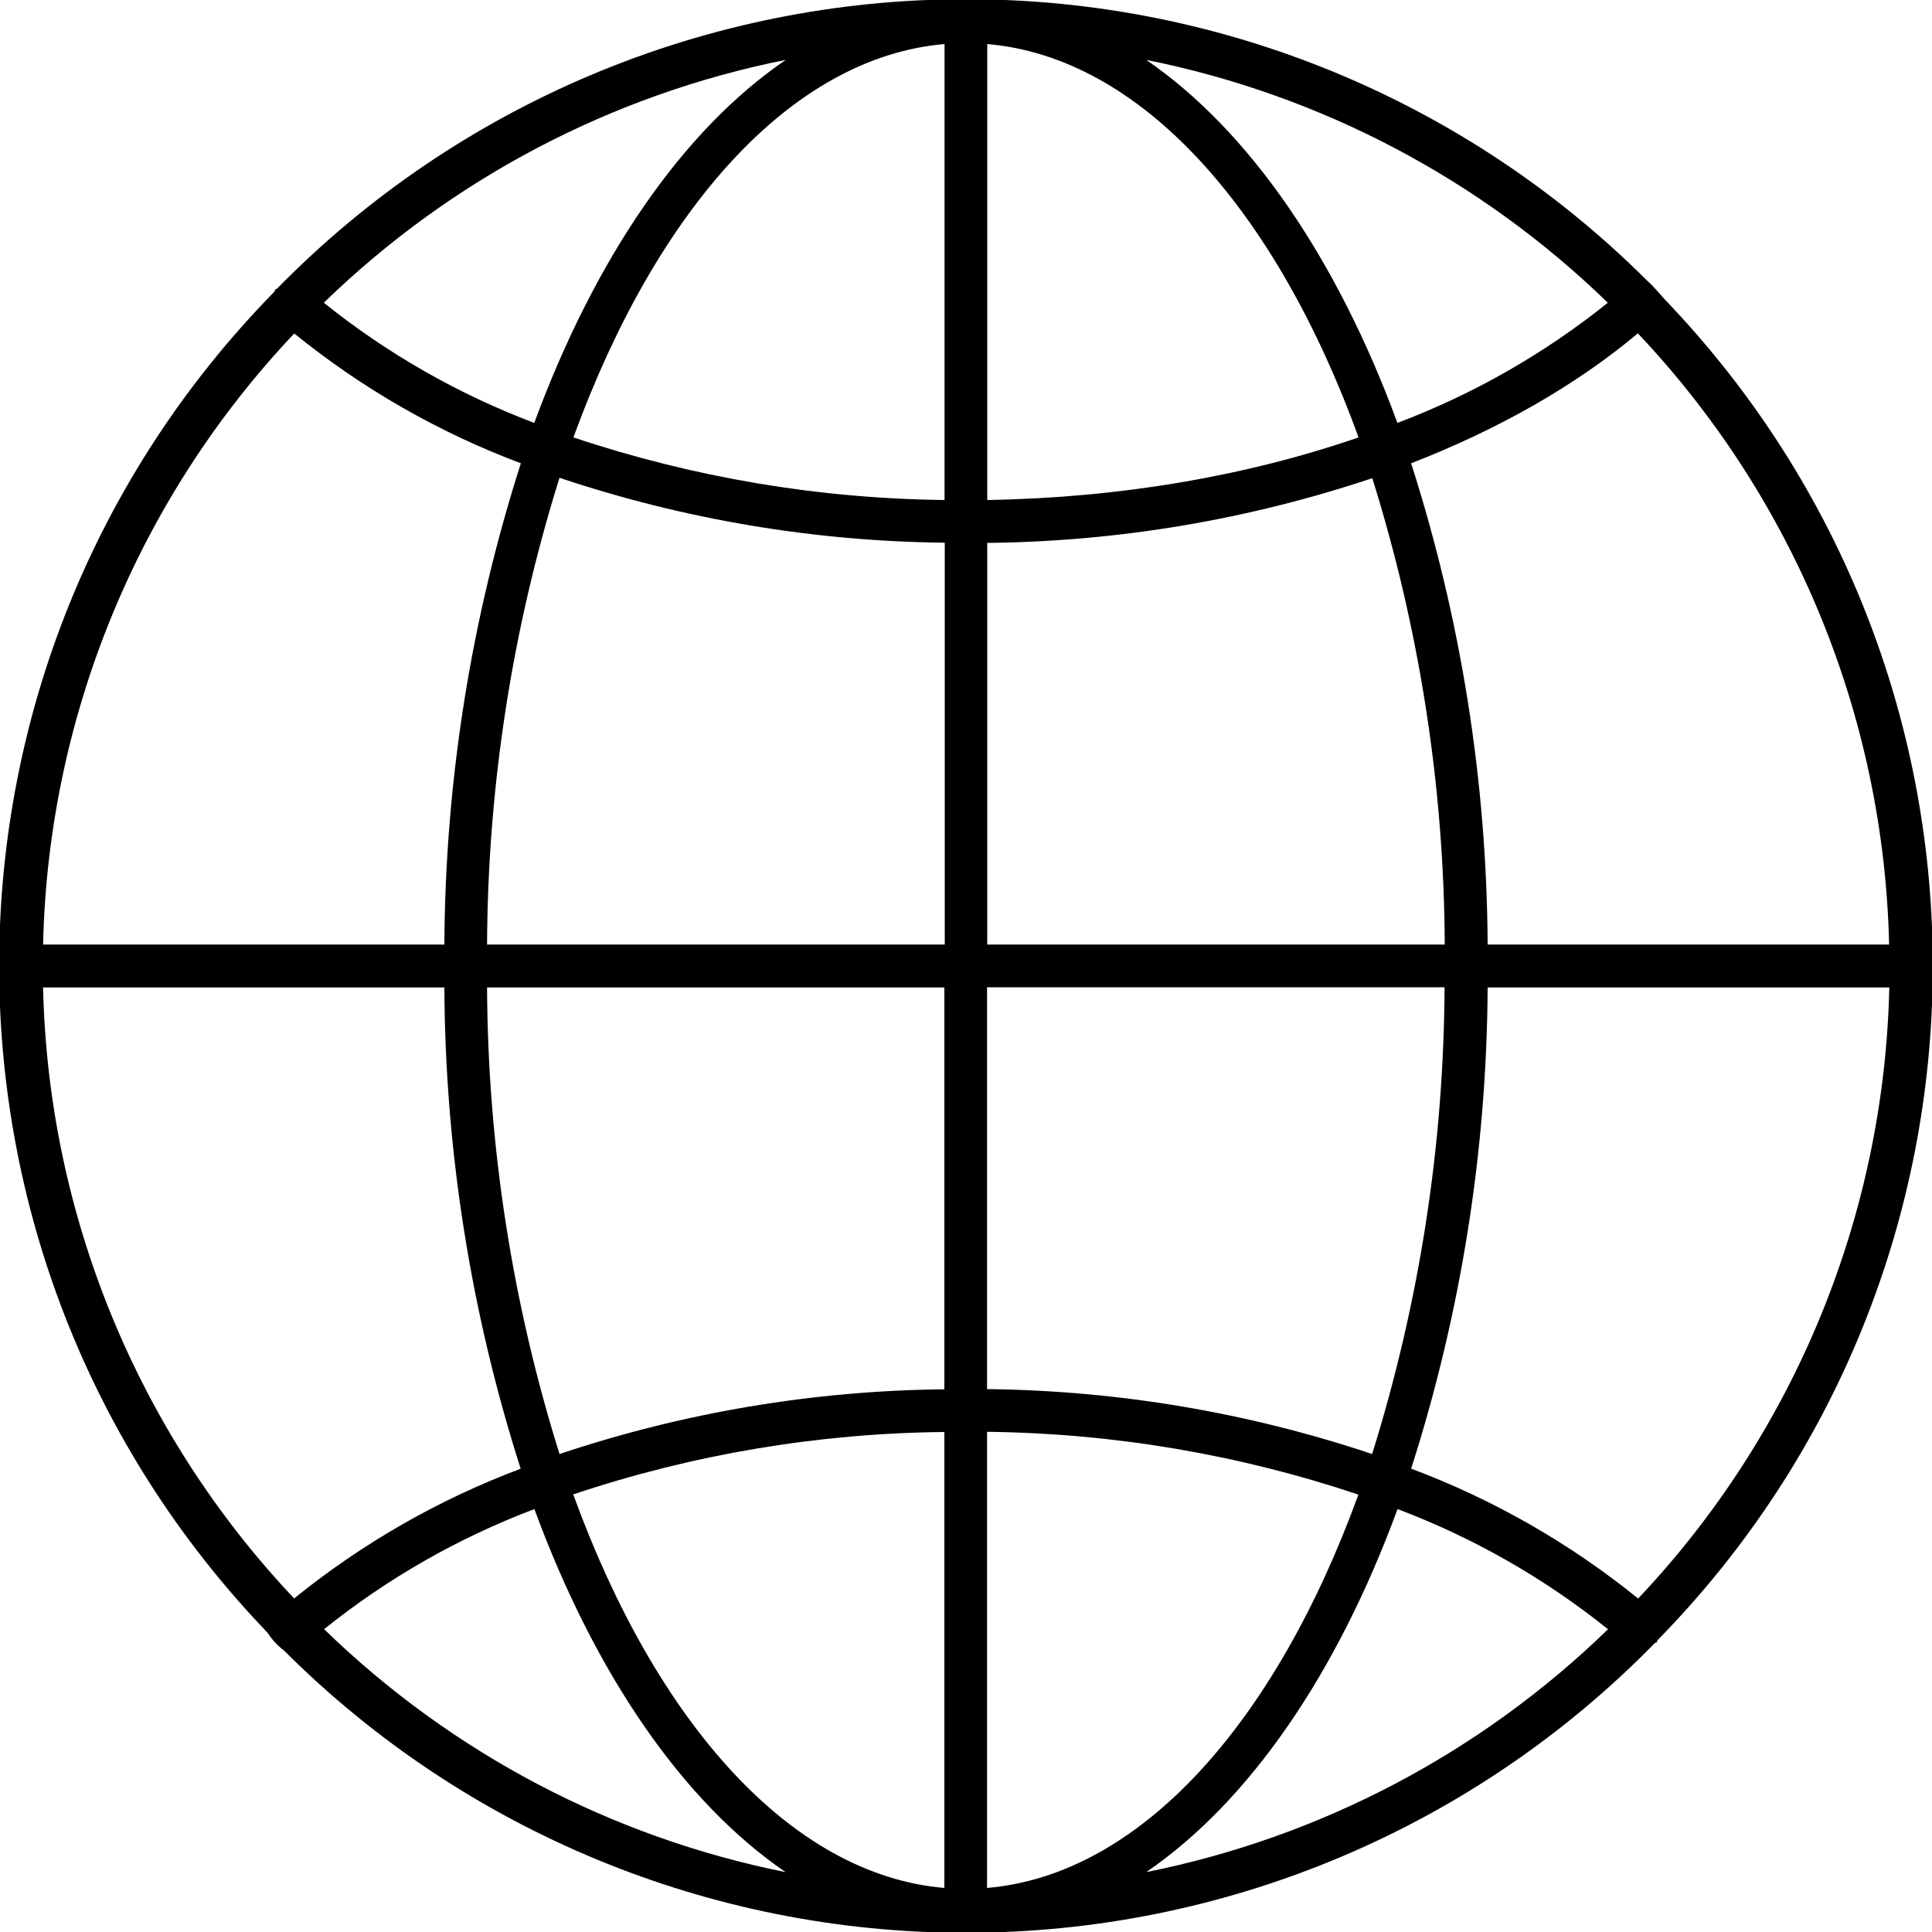
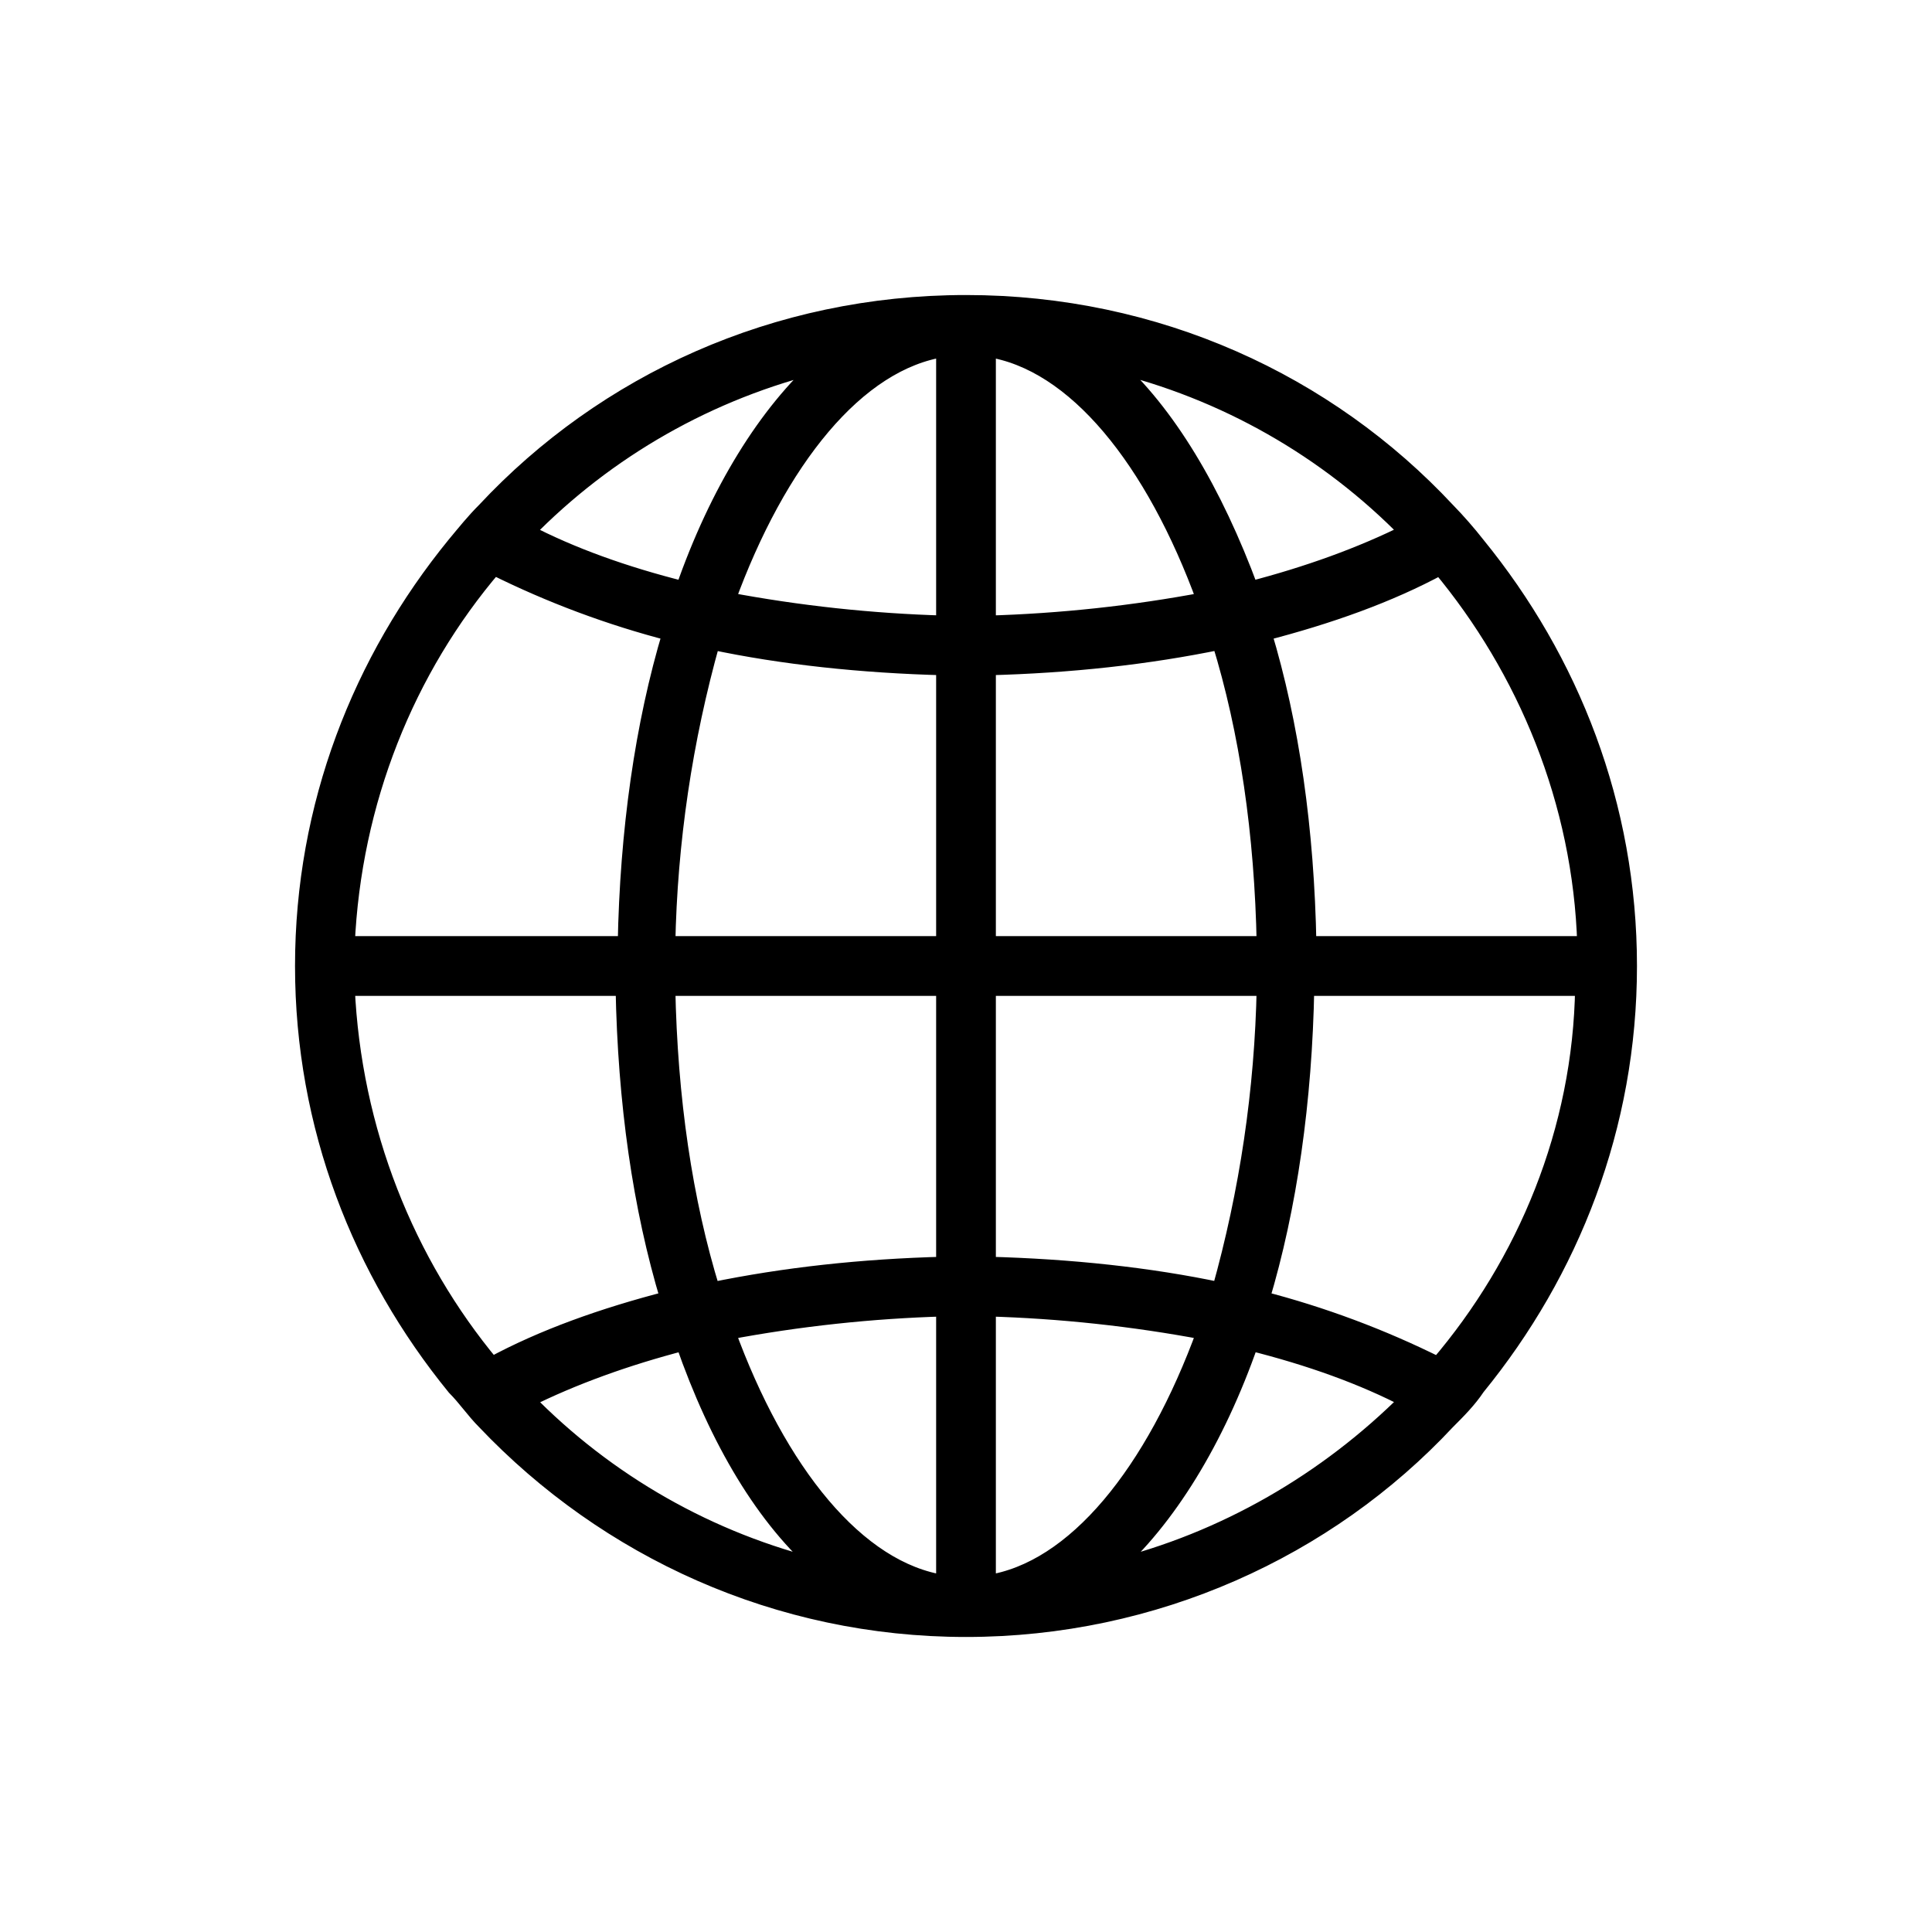
- <svg xmlns="http://www.w3.org/2000/svg" viewBox="0 0 100 100">
-   <path d="M85.79 84.9a49.85 49.85 0 00.38-69.4c-.38-.42-.61-.71-.93-.99A49.88 49.88 0 0050-.04a49.88 49.88 0 00-35.66 14.98c-.03.03-.07.02-.1.05-.02.03-.01.07-.03.1a49.84 49.84 0 00-.38 69.4c.28.4.48.64.88.95A49.88 49.88 0 0050 100.04a49.86 49.86 0 0035.66-15c.03-.02.07-.01.1-.04.02-.03.01-.07.03-.1zm-12.75-8.88A83.12 83.12 0 0077 51.11h20.79a47.59 47.59 0 01-13 31.63 42.2 42.2 0 00-11.74-6.72zm-57.81 6.72a47.6 47.6 0 01-13-31.63H23a83.05 83.05 0 003.95 24.91 42.16 42.16 0 00-11.73 6.72zm0-65.48a42.12 42.12 0 0011.73 6.72A83.1 83.1 0 0023 48.89H2.23a47.6 47.6 0 0113-31.63zm69.55 0a47.61 47.61 0 0113 31.63H77a83.12 83.12 0 00-3.96-24.91c4.5-1.75 8.48-4 11.73-6.72zm-10 31.63H51.1V28.1a64.9 64.9 0 0019.93-3.35 82.12 82.12 0 013.75 24.15zM51.1 25.88V2.28c7.95.68 14.93 8.55 19.22 20.36-5.8 2-12.36 3.13-19.22 3.24zm-2.2 0a62.73 62.73 0 01-19.22-3.24c4.3-11.8 11.27-19.68 19.21-20.36v23.6zm0 2.21v20.8H25.21a82.08 82.08 0 013.75-24.16 64.95 64.95 0 0019.92 3.36zM25.21 51.11h23.67v20.8a64.79 64.79 0 00-19.92 3.35 82.09 82.09 0 01-3.75-24.15zm23.67 23v23.61c-7.94-.68-14.92-8.56-19.21-20.37a62.4 62.4 0 0119.21-3.23zm2.21 0a62.7 62.7 0 0119.22 3.25c-4.29 11.8-11.27 19.68-19.22 20.36v-23.6zm0-2.2V51.1h23.68a82.16 82.16 0 01-3.75 24.16A65.03 65.03 0 0051.1 71.9zm32.13-56.24a39.95 39.95 0 01-10.89 6.22c-3.14-8.54-7.69-15.15-13-18.79a47.74 47.74 0 0123.89 12.57zm-55.57 6.22a40.1 40.1 0 01-10.89-6.22A47.7 47.7 0 0140.67 3.1c-5.34 3.64-9.87 10.25-13.02 18.8zM16.77 84.33a39.97 39.97 0 0110.89-6.22c3.14 8.54 7.68 15.15 13 18.79a47.71 47.71 0 01-23.88-12.57zm55.57-6.22a39.94 39.94 0 0110.89 6.22 47.72 47.72 0 01-23.9 12.57c5.32-3.64 9.87-10.25 13.01-18.8z" />
+ <svg xmlns="http://www.w3.org/2000/svg" viewBox="0 0 1024 1024">
+   <defs>
+     <style>.cls-1{stroke:#000;stroke-miterlimit:10;stroke-width:9px;}.cls-2{fill:none;}</style>
+   </defs>
+   <g id="Layer_2" data-name="Layer 2">
+     <g id="Layer_1-2" data-name="Layer 1">
+       <path class="cls-1" d="M782.71,288.86a225.37,225.37,0,0,0-15.86-18.12c-63.43-68-154-109.87-254.85-109.87S320.58,202.78,257.15,270.74c-5.67,5.66-10.2,11.32-15.86,18.12C191.45,350,160.87,427.05,160.87,512s30.58,162,80.42,223.14c5.66,5.66,10.19,12.46,15.86,18.12,64.56,68,155.17,109.87,254.85,109.87s191.42-41.91,254.85-109.87c5.67-5.66,11.33-11.32,15.86-18.12C832.55,674,863.13,597,863.13,512S832.55,350,782.71,288.86Zm57.77,211.81H693.23C692.1,439.51,684.17,384,669.44,335.3c35.12-9.06,66.83-20.39,94-35.11C808.76,354.56,838.21,424.78,840.48,500.67Zm-317.15-316c46.44,6.8,88.35,58.9,115.53,133.66a735.88,735.88,0,0,1-115.53,12.46Zm-22.66,0V330.77a735.88,735.88,0,0,1-115.53-12.46C412.32,243.55,454.23,191.45,500.67,184.65ZM377.21,339.83c37.38,7.93,79.29,12.46,123.46,13.59V500.67H353.42A639.88,639.88,0,0,1,377.21,339.83Zm123.46,183.5V670.58c-44.17,1.13-84.95,5.66-123.46,13.59-14.72-47.57-22.65-101.94-23.79-160.84Zm0,169.9V839.35c-46.44-6.8-88.35-58.9-115.53-133.66A735.88,735.88,0,0,1,500.67,693.23Zm22.66,146.12V693.23a735.88,735.88,0,0,1,115.53,12.46C611.68,780.45,569.77,832.55,523.33,839.35ZM646.79,684.17c-37.38-7.93-79.29-12.46-123.46-13.59V523.33H670.58A639.88,639.88,0,0,1,646.79,684.17ZM523.33,500.67V353.42c44.17-1.13,84.95-5.66,123.46-13.59,14.72,47.57,22.65,101.94,23.79,160.84ZM589,192.58a326.68,326.68,0,0,1,157.45,89.48c-24.92,12.46-53.24,22.66-83.82,30.59-19.26-52.11-44.18-94-73.63-120.07Zm-152.91,0h0c-29.45,26-55.5,68-73.62,120.07-31.72-7.93-60-18.13-83.82-30.59A326.65,326.65,0,0,1,436.11,192.58ZM261.68,300.19a478.72,478.72,0,0,0,94,35.11C341,384,333,440.64,331.9,500.67H183.52C186.92,424.78,215.24,354.56,261.68,300.19ZM183.52,523.33H330.77c1.13,61.16,9.06,116.66,23.79,165.37-35.12,9.06-66.83,20.39-94,35.11C215.24,669.44,186.92,599.22,183.52,523.33ZM436.11,831.42a326.65,326.65,0,0,1-157.44-89.48c24.92-12.46,53.23-22.66,83.82-30.59,18.12,52.11,43,94,73.62,120.07Zm152.91,0h0c29.45-26,55.5-68,73.63-120.07,31.71,7.93,60,18.13,83.82,30.59C703.42,785,649.06,816.69,589,831.42Zm173.3-107.61a478.72,478.72,0,0,0-94-35.11C683,640,691,583.36,692.1,523.33H839.35C838.21,599.22,808.76,669.44,762.32,723.81Z" />
+       <rect class="cls-2" width="1024" height="1024" />
+     </g>
+   </g>
</svg>
